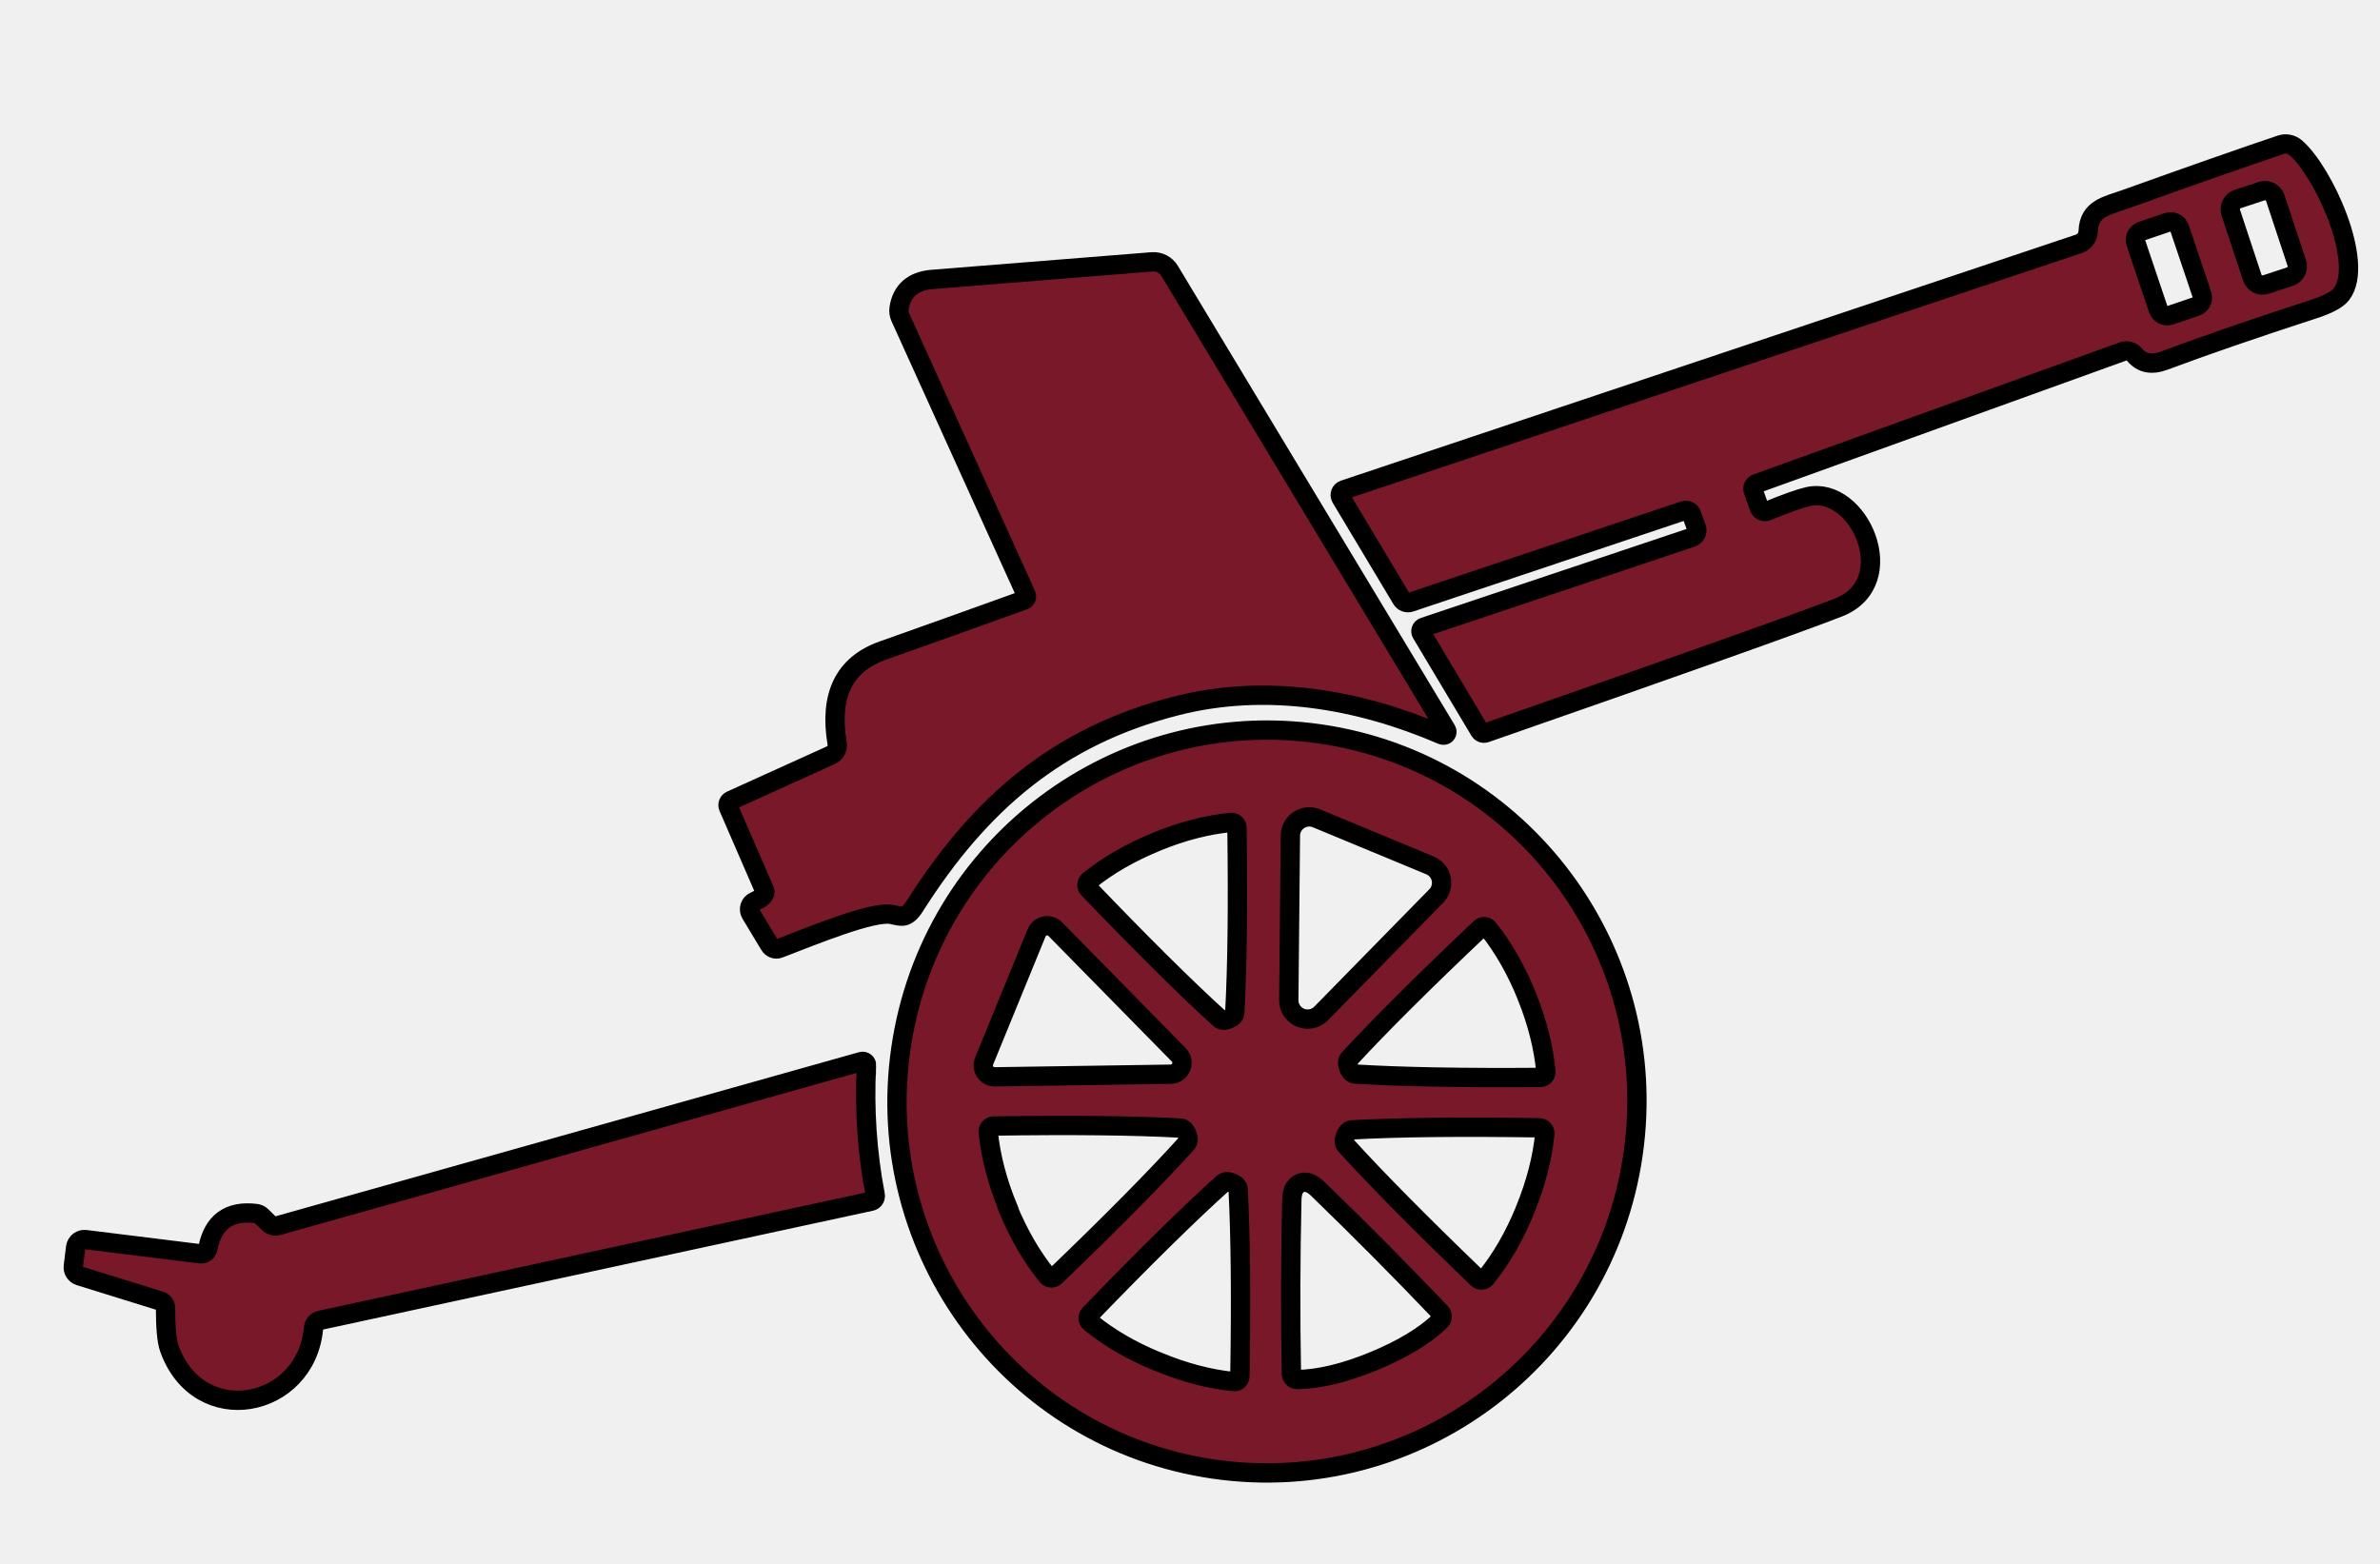
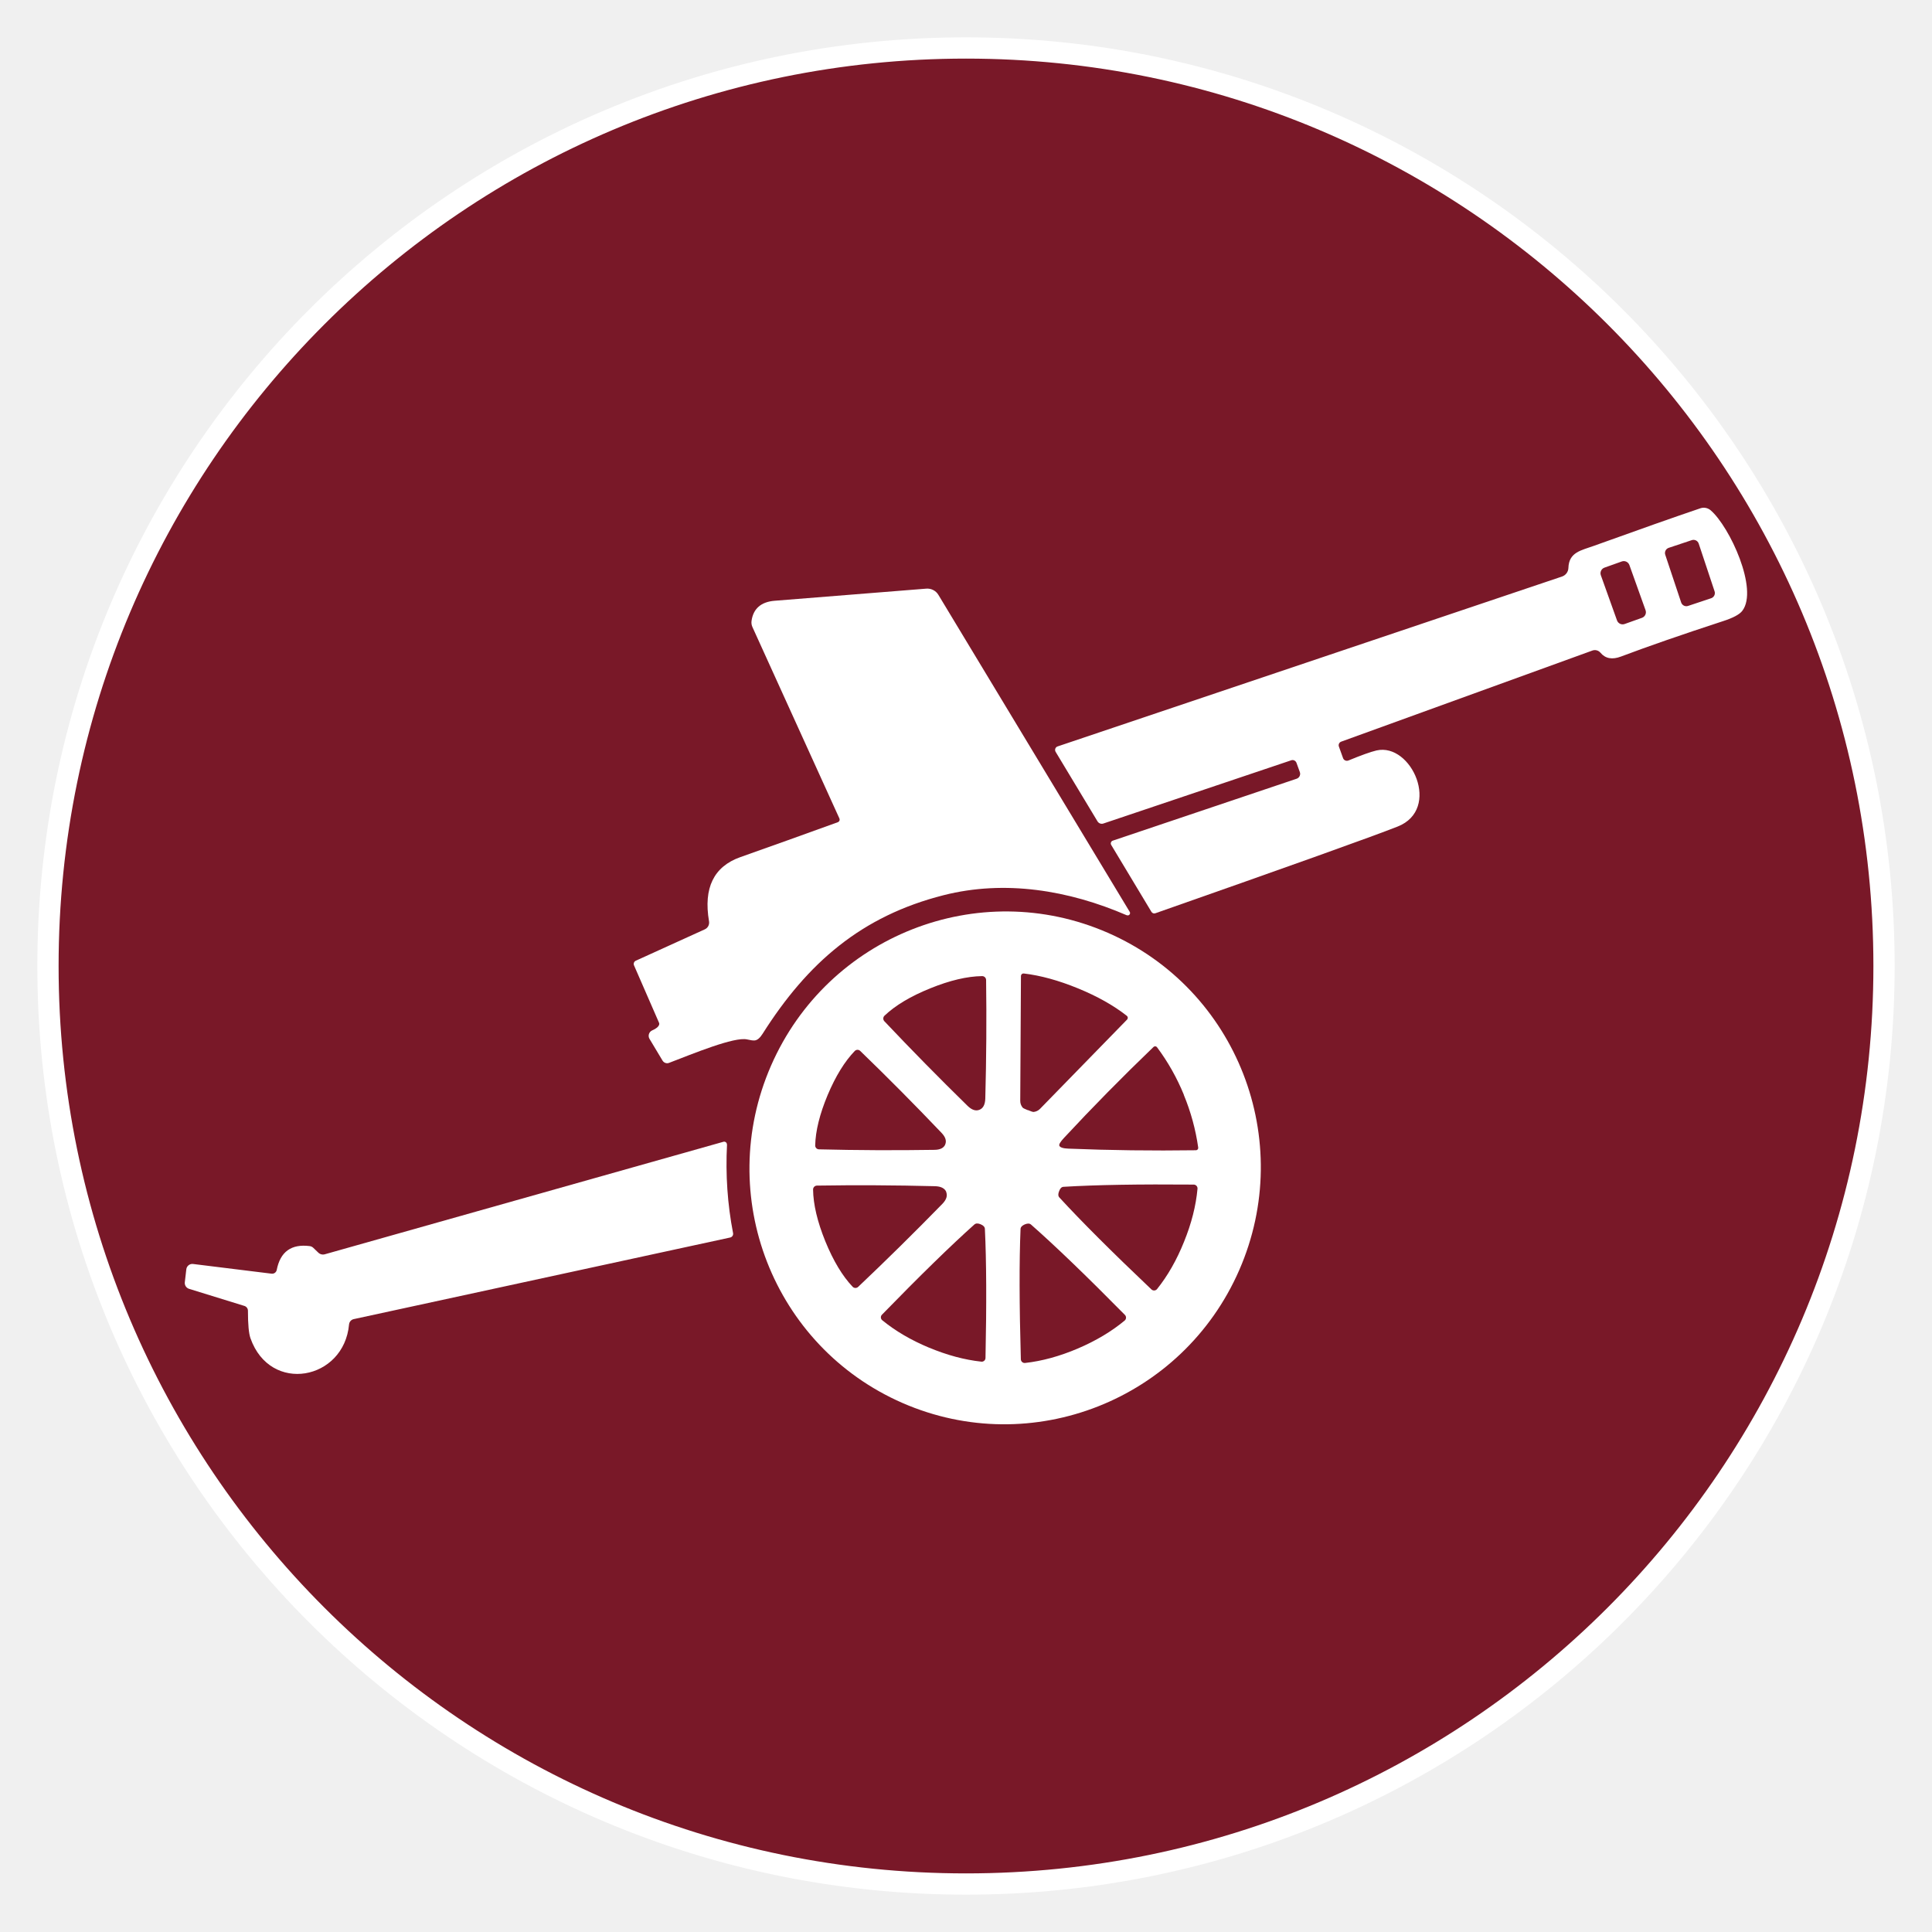
- <svg xmlns="http://www.w3.org/2000/svg" width="10.200" height="6.700" viewBox="125.400 175.400 10.200 6.700" version="1.1" id="svg21544">
-   <defs id="defs21541" />
+ <svg xmlns="http://www.w3.org/2000/svg" width="12" height="12" viewBox="0 0 12 12" version="1.1" id="svg377">
+   <defs id="defs374" />
  <g id="layer1">
-     <g id="g15416" style="fill:#791828;fill-opacity:1" transform="matrix(0.6273751,0,0,0.6273751,52.80634,92.80154)">
-       <path fill="#d81f21" d="m 127.299,135.264 -0.033,-0.092 a 0.042,0.041 70.8 0 0 -0.052,-0.026 l -1.87,0.626 a 0.05,0.05 0 0 1 -0.059,-0.022 l -0.415,-0.693 a 0.037,0.037 0 0 1 0.02,-0.053 l 5.021,-1.681 a 0.094,0.093 81.7 0 0 0.064,-0.086 c 0.005,-0.157 0.13,-0.174 0.252,-0.218 q 0.678,-0.243 1.064,-0.373 a 0.105,0.104 55.9 0 1 0.101,0.02 c 0.19,0.163 0.476,0.788 0.313,1.001 q -0.041,0.054 -0.193,0.103 -0.603,0.196 -1.015,0.35 -0.131,0.05 -0.205,-0.039 a 0.072,0.072 60.3 0 0 -0.081,-0.022 l -2.501,0.902 a 0.038,0.038 69.8 0 0 -0.023,0.049 l 0.041,0.115 a 0.041,0.041 0 0 0 0.054,0.024 q 0.19,-0.078 0.279,-0.099 c 0.349,-0.079 0.645,0.586 0.209,0.757 q -0.39,0.153 -2.413,0.858 a 0.033,0.033 64.4 0 1 -0.038,-0.014 l -0.398,-0.666 a 0.029,0.029 0 0 1 0.015,-0.043 l 1.83,-0.613 a 0.052,0.052 0 0 0 0.033,-0.066 z m 3.954,-2.254 a 0.074,0.074 0 0 0 -0.093,-0.047 l -0.164,0.054 a 0.074,0.074 0 0 0 -0.047,0.093 l 0.147,0.444 a 0.074,0.074 0 0 0 0.093,0.047 l 0.164,-0.054 a 0.074,0.074 0 0 0 0.047,-0.093 z m -0.654,0.206 a 0.064,0.064 0 0 0 -0.081,-0.04 l -0.177,0.06 a 0.064,0.064 0 0 0 -0.04,0.081 l 0.153,0.454 a 0.064,0.064 0 0 0 0.081,0.04 l 0.177,-0.06 a 0.064,0.064 0 0 0 0.04,-0.081 z" id="path11890" style="fill:#791828;fill-opacity:1;stroke:#000000;stroke-width:0.132;stroke-dasharray:none" />
-       <path fill="#d81f21" d="m 125.559,136.677 c -0.573,-0.247 -1.205,-0.352 -1.811,-0.198 -0.811,0.206 -1.345,0.668 -1.79,1.37 q -0.041,0.064 -0.08,0.067 -0.022,0.002 -0.074,-0.011 c -0.126,-0.028 -0.534,0.141 -0.772,0.232 a 0.053,0.052 63.6 0 1 -0.064,-0.023 l -0.129,-0.214 a 0.059,0.059 0 0 1 0.027,-0.085 q 0.058,-0.025 0.068,-0.056 a 0.025,0.025 0 0 0 -0.001,-0.019 l -0.247,-0.569 a 0.035,0.035 0 0 1 0.017,-0.045 l 0.684,-0.31 a 0.074,0.073 72.9 0 0 0.042,-0.079 q -0.084,-0.495 0.311,-0.635 0.463,-0.164 0.965,-0.345 a 0.027,0.027 0 0 0 0.015,-0.036 l -0.859,-1.895 a 0.111,0.108 38 0 1 -0.009,-0.063 c 0.018,-0.119 0.094,-0.187 0.228,-0.197 q 0.777,-0.062 1.501,-0.12 a 0.127,0.128 72.4 0 1 0.119,0.062 l 1.891,3.137 a 0.023,0.023 0 0 1 -0.029,0.033 z" id="path11926" style="fill:#791828;fill-opacity:1;stroke:#000000;stroke-width:0.132;stroke-dasharray:none" />
-       <path fill="#d81f21" d="m 124.727,136.671 a 2.527,2.537 8.2 0 1 2.139,2.872 2.527,2.537 8.2 0 1 -2.863,2.151 2.527,2.537 8.2 0 1 -2.139,-2.872 2.527,2.537 8.2 0 1 2.863,-2.151 z m 0.794,1.108 a 0.129,0.129 0 0 0 -0.043,-0.21 l -0.774,-0.321 a 0.129,0.129 0 0 0 -0.179,0.119 l -0.011,1.121 a 0.129,0.129 0 0 0 0.222,0.092 z m -1.913,-0.37 q -0.266,0.109 -0.459,0.265 a 0.037,0.037 48.9 0 0 -0.004,0.054 q 0.551,0.575 0.897,0.889 0.021,0.019 0.062,0.002 0.04,-0.016 0.041,-0.044 0.026,-0.466 0.015,-1.263 a 0.037,0.037 86.5 0 0 -0.041,-0.036 q -0.247,0.024 -0.512,0.133 z m -0.688,0.597 a 0.078,0.078 0 0 0 -0.129,0.025 l -0.358,0.875 a 0.078,0.078 0 0 0 0.074,0.108 l 1.201,-0.018 a 0.078,0.078 0 0 0 0.054,-0.133 z m 3.22,0.456 q -0.108,-0.267 -0.263,-0.461 a 0.037,0.037 49.2 0 0 -0.054,-0.003 q -0.58,0.549 -0.897,0.893 -0.019,0.021 -0.002,0.062 0.016,0.04 0.044,0.042 0.467,0.029 1.266,0.023 a 0.037,0.037 86.9 0 0 0.036,-0.041 q -0.023,-0.248 -0.13,-0.514 z m -3.545,1.449 q 0.111,0.269 0.269,0.463 a 0.037,0.037 0 0 0 0.055,0.003 q 0.581,-0.558 0.897,-0.908 0.019,-0.021 0.003,-0.062 -0.017,-0.041 -0.045,-0.043 -0.471,-0.026 -1.277,-0.014 a 0.037,0.037 0 0 0 -0.036,0.041 q 0.025,0.25 0.135,0.518 z m 3.533,0.012 q 0.11,-0.269 0.135,-0.52 a 0.038,0.037 3.5 0 0 -0.036,-0.041 q -0.808,-0.012 -1.281,0.014 -0.029,0.002 -0.045,0.043 -0.017,0.041 0.002,0.062 0.318,0.35 0.901,0.911 a 0.038,0.037 41.1 0 0 0.055,-0.003 q 0.159,-0.196 0.269,-0.465 z m -2.507,1.037 q 0.268,0.111 0.518,0.136 a 0.037,0.037 0 0 0 0.041,-0.036 q 0.013,-0.806 -0.012,-1.277 -0.001,-0.028 -0.043,-0.045 -0.04,-0.017 -0.061,0.003 -0.35,0.315 -0.91,0.895 a 0.037,0.037 0 0 0 0.003,0.055 q 0.194,0.159 0.463,0.269 z m 0.972,-1.22 q -0.056,0.023 -0.058,0.112 -0.014,0.607 -0.003,1.192 a 0.04,0.04 0 0 0 0.04,0.038 q 0.225,-0.004 0.52,-0.125 0.295,-0.121 0.458,-0.277 a 0.04,0.04 0 0 0 0.001,-0.056 q -0.403,-0.423 -0.839,-0.845 -0.064,-0.062 -0.119,-0.039 z" id="path11932" style="fill:#791828;fill-opacity:1;stroke:#000000;stroke-width:0.132;stroke-dasharray:none" />
-       <path fill="#d81f21" d="m 121.629,138.936 q -0.023,0.451 0.06,0.885 a 0.037,0.037 78.9 0 1 -0.029,0.043 l -3.762,0.813 a 0.06,0.059 86.5 0 0 -0.046,0.053 c -0.05,0.556 -0.788,0.698 -0.986,0.137 q -0.025,-0.072 -0.025,-0.274 a 0.05,0.05 0 0 0 -0.036,-0.048 l -0.551,-0.171 a 0.061,0.061 0 0 1 -0.043,-0.066 l 0.016,-0.13 a 0.06,0.061 7.6 0 1 0.068,-0.052 l 0.784,0.097 a 0.046,0.046 0 0 0 0.051,-0.037 q 0.054,-0.273 0.331,-0.238 a 0.063,0.062 70.7 0 1 0.036,0.018 l 0.048,0.047 a 0.068,0.067 59.6 0 0 0.066,0.017 l 3.985,-1.121 a 0.027,0.027 0 0 1 0.034,0.027 z" id="path12030" style="fill:#791828;fill-opacity:1;stroke:#000000;stroke-width:0.132;stroke-dasharray:none" />
+     <circle style="fill:#791828;fill-opacity:1;stroke:#ffffff;stroke-width:0.132" id="circle1617" cx="6" cy="6" r="5.702" />
+     <g id="g1627" style="fill:#ffffff;fill-opacity:1;stroke:none" transform="matrix(0.6273751,0,0,0.6273751,-36.06927,-84.0885)">
+       <path fill="#ebd558" d="m 70.361,141.676 -0.033,-0.091 a 0.042,0.04 70.7 0 0 -0.051,-0.026 l -1.86,0.626 a 0.05,0.049 65.2 0 1 -0.059,-0.021 l -0.415,-0.689 a 0.037,0.036 65.8 0 1 0.02,-0.053 l 4.994,-1.682 a 0.093,0.093 0 0 0 0.063,-0.086 c 0.005,-0.156 0.129,-0.173 0.25,-0.217 q 0.674,-0.243 1.058,-0.373 a 0.105,0.104 55.7 0 1 0.1,0.02 c 0.189,0.162 0.475,0.784 0.314,0.995 q -0.04,0.054 -0.192,0.103 -0.6,0.196 -1.009,0.35 -0.131,0.05 -0.204,-0.038 a 0.072,0.072 0 0 0 -0.08,-0.021 l -2.487,0.902 a 0.038,0.038 0 0 0 -0.022,0.049 l 0.041,0.114 a 0.04,0.041 68.7 0 0 0.054,0.023 q 0.189,-0.078 0.277,-0.099 c 0.347,-0.079 0.643,0.582 0.21,0.753 q -0.388,0.153 -2.4,0.859 a 0.033,0.032 64.2 0 1 -0.038,-0.014 l -0.398,-0.662 a 0.029,0.029 64.5 0 1 0.015,-0.043 l 1.82,-0.613 a 0.051,0.051 0 0 0 0.032,-0.066 z m 3.949,-2.262 a 0.054,0.054 0 0 0 -0.069,-0.034 l -0.228,0.076 a 0.054,0.054 0 0 0 -0.034,0.069 l 0.157,0.471 a 0.054,0.054 0 0 0 0.069,0.035 l 0.228,-0.076 a 0.054,0.054 0 0 0 0.034,-0.069 z m -0.686,0.213 a 0.059,0.059 0 0 0 -0.076,-0.036 l -0.171,0.061 a 0.059,0.059 0 0 0 -0.036,0.075 l 0.16,0.447 a 0.059,0.059 0 0 0 0.076,0.036 l 0.171,-0.061 a 0.059,0.059 0 0 0 0.036,-0.075 z" id="path1619" style="fill:#ffffff;fill-opacity:1;stroke:none;stroke-width:0.132;stroke-dasharray:none" />
+       <path fill="#ebd558" d="m 68.646,143.093 c -0.574,-0.248 -1.205,-0.352 -1.812,-0.198 -0.812,0.206 -1.346,0.668 -1.791,1.371 q -0.04,0.064 -0.08,0.067 -0.022,0.002 -0.074,-0.01 c -0.126,-0.029 -0.535,0.141 -0.773,0.232 a 0.054,0.052 63.6 0 1 -0.064,-0.022 l -0.129,-0.215 a 0.059,0.059 0 0 1 0.027,-0.085 q 0.058,-0.025 0.068,-0.056 a 0.025,0.025 0 0 0 -0.001,-0.019 l -0.248,-0.569 a 0.035,0.035 0 0 1 0.017,-0.045 l 0.684,-0.311 a 0.074,0.073 72.9 0 0 0.042,-0.079 q -0.085,-0.496 0.31,-0.636 0.464,-0.164 0.966,-0.346 a 0.027,0.027 0 0 0 0.015,-0.036 l -0.861,-1.895 a 0.111,0.108 37.9 0 1 -0.009,-0.063 c 0.017,-0.119 0.093,-0.187 0.228,-0.198 q 0.778,-0.062 1.502,-0.12 a 0.127,0.129 72.4 0 1 0.12,0.062 l 1.894,3.138 a 0.023,0.023 0 0 1 -0.029,0.033 z" id="path1621" style="fill:#ffffff;fill-opacity:1;stroke:none;stroke-width:0.132;stroke-dasharray:none" />
+       <path fill="#ebd558" d="m 68.46,143.267 a 2.529,2.54 23.6 0 1 1.301,3.34 2.529,2.54 23.6 0 1 -3.334,1.315 2.529,2.54 23.6 0 1 -1.301,-3.34 2.529,2.54 23.6 0 1 3.334,-1.315 z m -0.792,1.755 q 0.046,0.019 0.054,0.019 a 0.102,0.102 20 0 0 0.067,-0.031 l 0.862,-0.884 a 0.025,0.025 41.1 0 0 -0.003,-0.037 q -0.196,-0.154 -0.484,-0.272 -0.288,-0.118 -0.536,-0.147 a 0.025,0.025 3.6 0 0 -0.028,0.025 l -0.007,1.235 a 0.102,0.102 24.6 0 0 0.025,0.069 q 0.005,0.006 0.049,0.024 z m -0.478,-0.003 q 0.054,-0.022 0.057,-0.11 0.016,-0.599 0.008,-1.175 a 0.039,0.039 0 0 0 -0.04,-0.038 q -0.222,0.003 -0.513,0.121 -0.292,0.118 -0.453,0.271 a 0.039,0.039 0 0 0 -0.001,0.055 q 0.396,0.419 0.824,0.838 0.063,0.061 0.118,0.038 z m 2.023,-0.148 q -0.104,-0.254 -0.266,-0.471 a 0.023,0.023 0 0 0 -0.034,-0.003 q -0.467,0.449 -0.887,0.901 -0.054,0.058 -0.046,0.077 0.011,0.026 0.089,0.029 0.616,0.025 1.264,0.016 a 0.023,0.023 0 0 0 0.022,-0.026 q -0.038,-0.269 -0.143,-0.523 z m -2.363,0.492 q 0.023,-0.053 -0.036,-0.115 -0.402,-0.422 -0.806,-0.812 a 0.038,0.038 43.7 0 0 -0.053,0.001 q -0.15,0.155 -0.269,0.437 -0.118,0.283 -0.123,0.498 a 0.038,0.038 1.7 0 0 0.037,0.039 q 0.561,0.014 1.144,0.005 0.085,-0.001 0.107,-0.054 z m 0.011,0.47 q -0.023,-0.054 -0.11,-0.057 -0.597,-0.015 -1.171,-0.006 a 0.039,0.039 0 0 0 -0.038,0.039 q 0.003,0.221 0.121,0.512 0.119,0.291 0.271,0.451 a 0.039,0.039 0 0 0 0.054,0.001 q 0.417,-0.395 0.834,-0.822 0.06,-0.062 0.038,-0.117 z m 2.354,0.492 q 0.11,-0.271 0.133,-0.524 a 0.038,0.038 0 0 0 -0.037,-0.041 q -0.814,-0.007 -1.289,0.022 -0.029,0.001 -0.044,0.043 -0.017,0.041 0.002,0.062 0.322,0.351 0.912,0.911 a 0.038,0.038 0 0 0 0.055,-0.003 q 0.159,-0.198 0.268,-0.47 z m -2.525,1.049 q 0.268,0.112 0.518,0.139 a 0.037,0.037 0 0 0 0.041,-0.036 q 0.017,-0.806 -0.006,-1.278 -0.001,-0.029 -0.042,-0.046 -0.04,-0.017 -0.062,0.002 -0.352,0.315 -0.915,0.893 a 0.037,0.037 0 0 0 0.003,0.055 q 0.194,0.159 0.462,0.271 z m 1.473,0.009 q 0.269,-0.115 0.464,-0.277 a 0.038,0.038 0 0 0 0.003,-0.055 q -0.572,-0.58 -0.93,-0.895 -0.021,-0.019 -0.062,-0.002 -0.041,0.018 -0.042,0.046 -0.02,0.476 0.003,1.29 a 0.038,0.038 0 0 0 0.042,0.036 q 0.252,-0.028 0.522,-0.143 z" id="path1623" style="fill:#ffffff;fill-opacity:1;stroke:none;stroke-width:0.132;stroke-dasharray:none" />
+       <path fill="#ebd558" d="m 64.69,145.364 q -0.023,0.447 0.06,0.877 a 0.037,0.037 78.9 0 1 -0.029,0.043 l -3.727,0.808 a 0.06,0.059 86.5 0 0 -0.046,0.053 c -0.05,0.551 -0.78,0.692 -0.976,0.136 q -0.025,-0.071 -0.025,-0.271 a 0.05,0.05 8.1 0 0 -0.036,-0.049 l -0.547,-0.169 a 0.061,0.061 0 0 1 -0.042,-0.065 l 0.015,-0.129 a 0.06,0.06 7.5 0 1 0.067,-0.052 l 0.777,0.096 a 0.046,0.046 9.3 0 0 0.051,-0.037 q 0.053,-0.271 0.327,-0.236 a 0.062,0.062 70.7 0 1 0.036,0.018 l 0.048,0.046 a 0.067,0.066 59.6 0 0 0.065,0.017 l 3.947,-1.114 a 0.027,0.027 0 0 1 0.034,0.027 z" id="path1625" style="fill:#ffffff;fill-opacity:1;stroke:none;stroke-width:0.132;stroke-dasharray:none" />
    </g>
  </g>
</svg>
